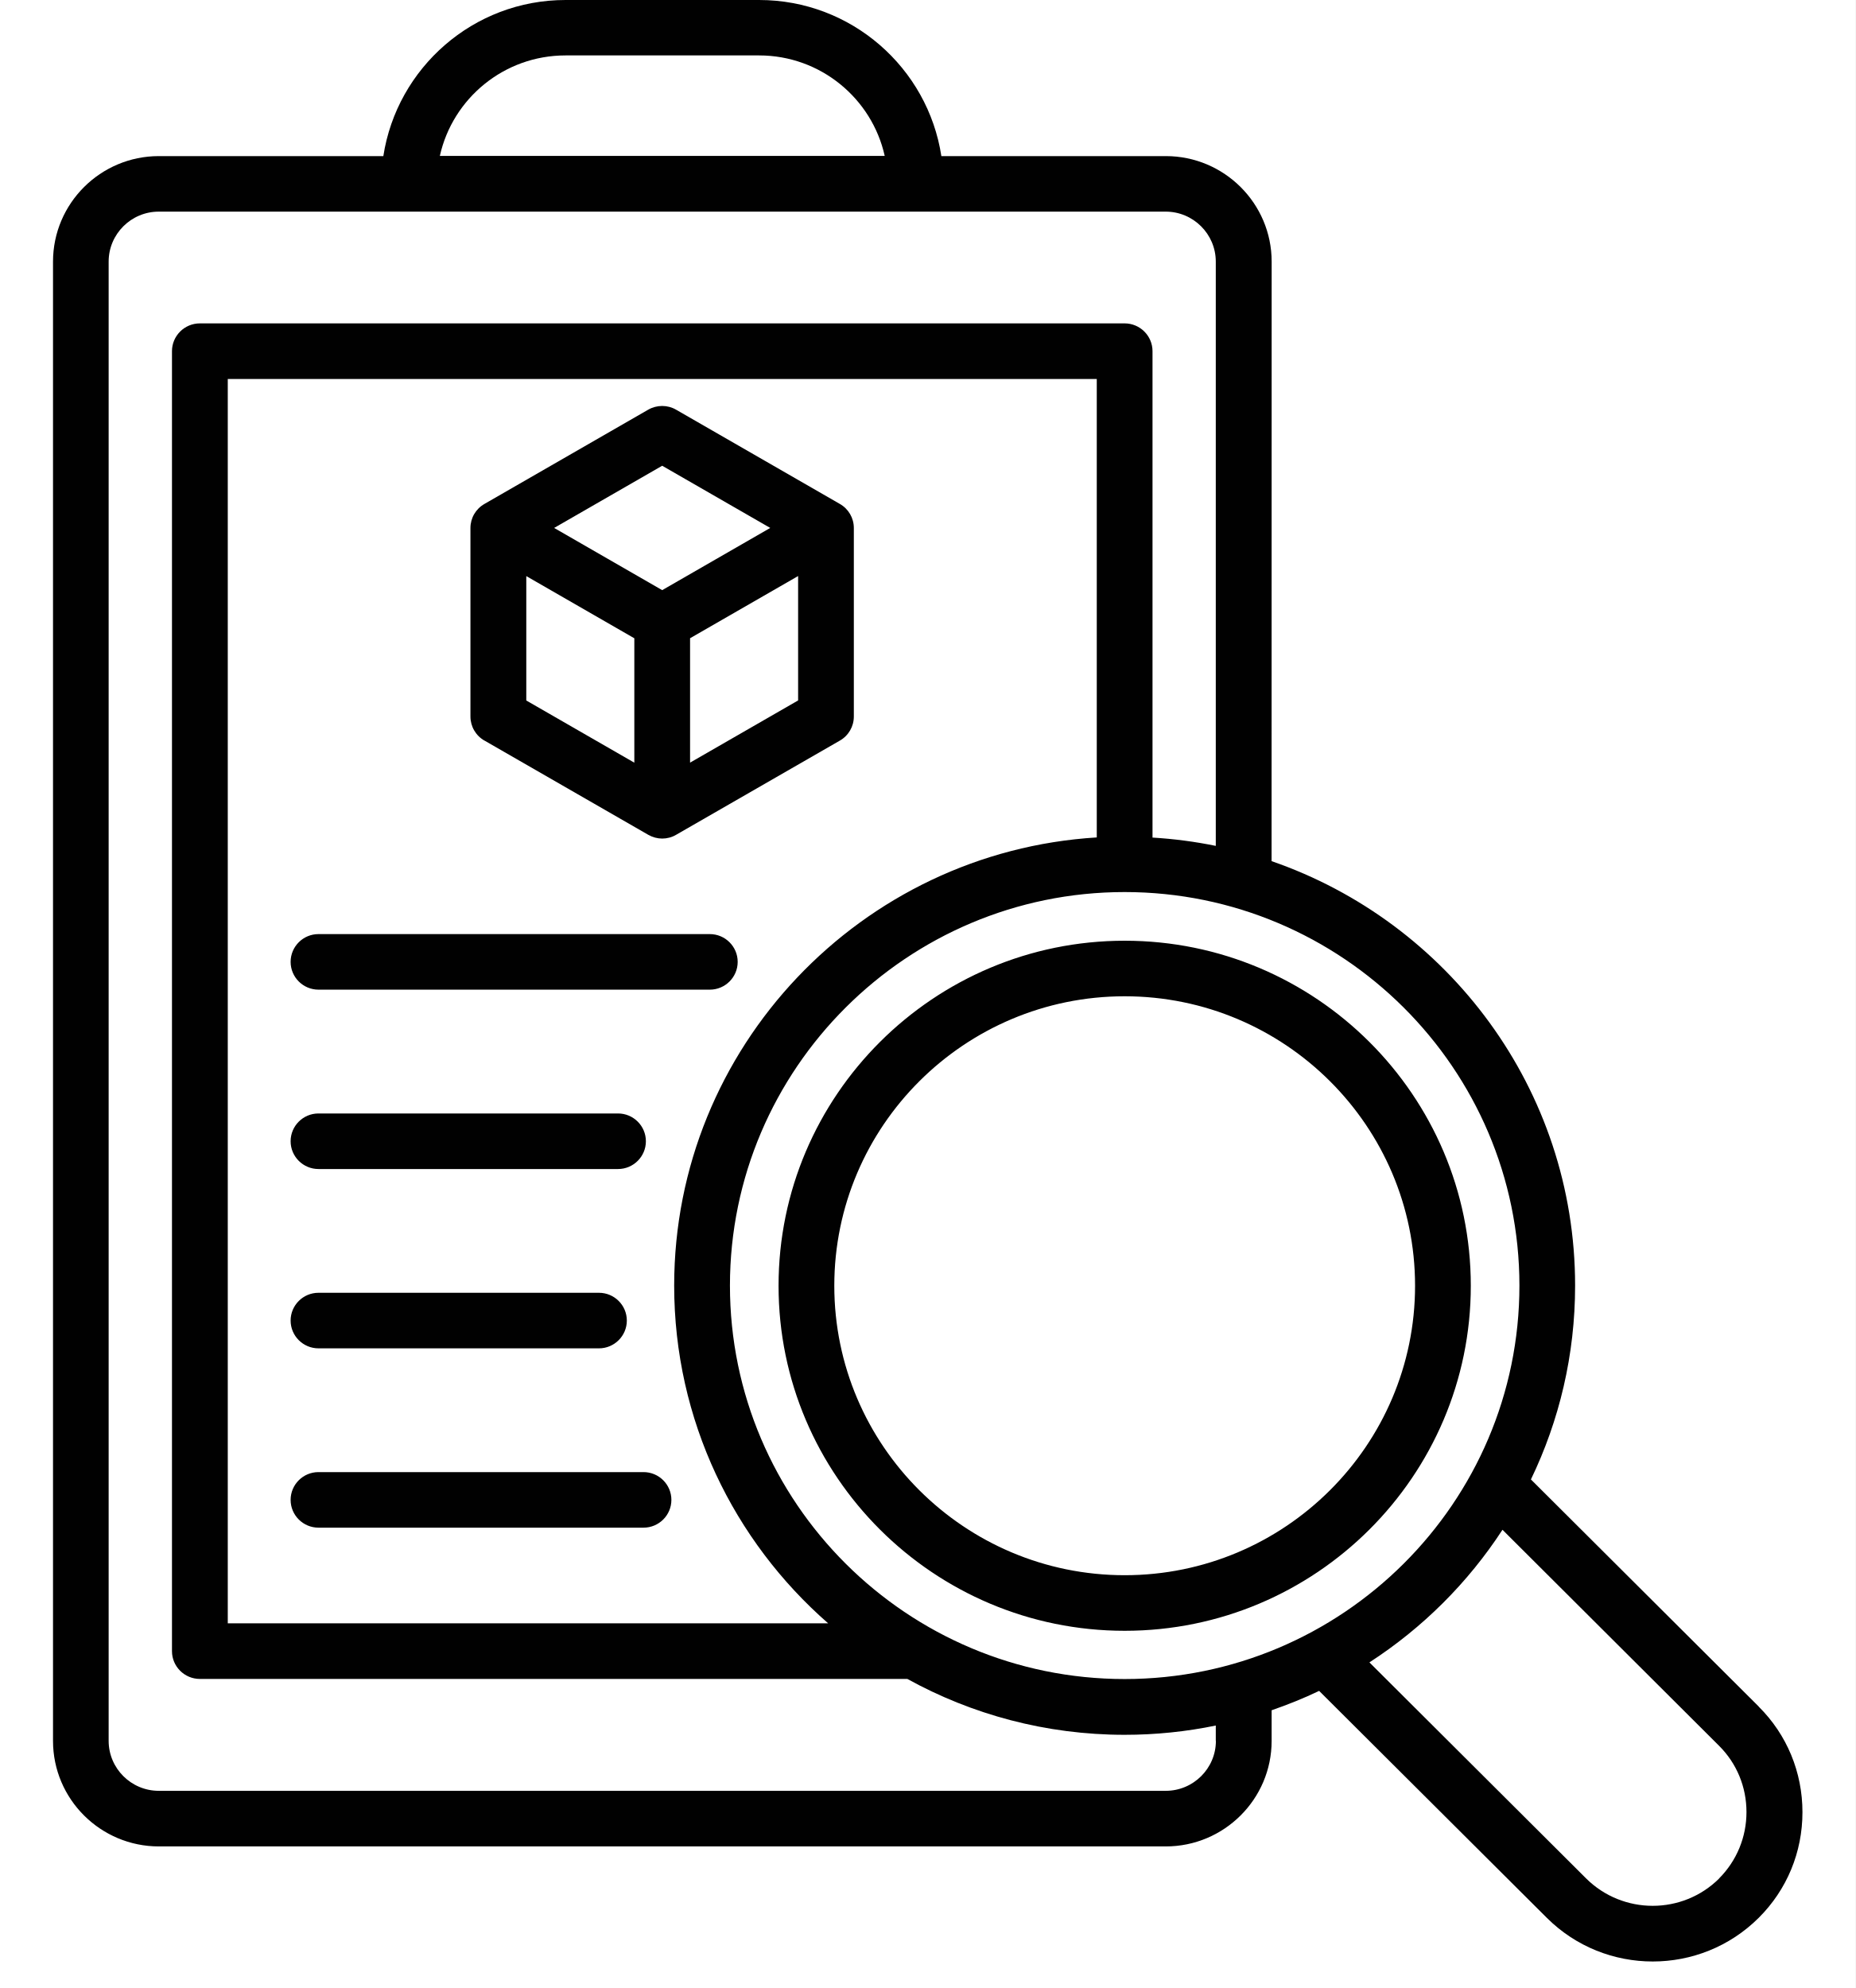
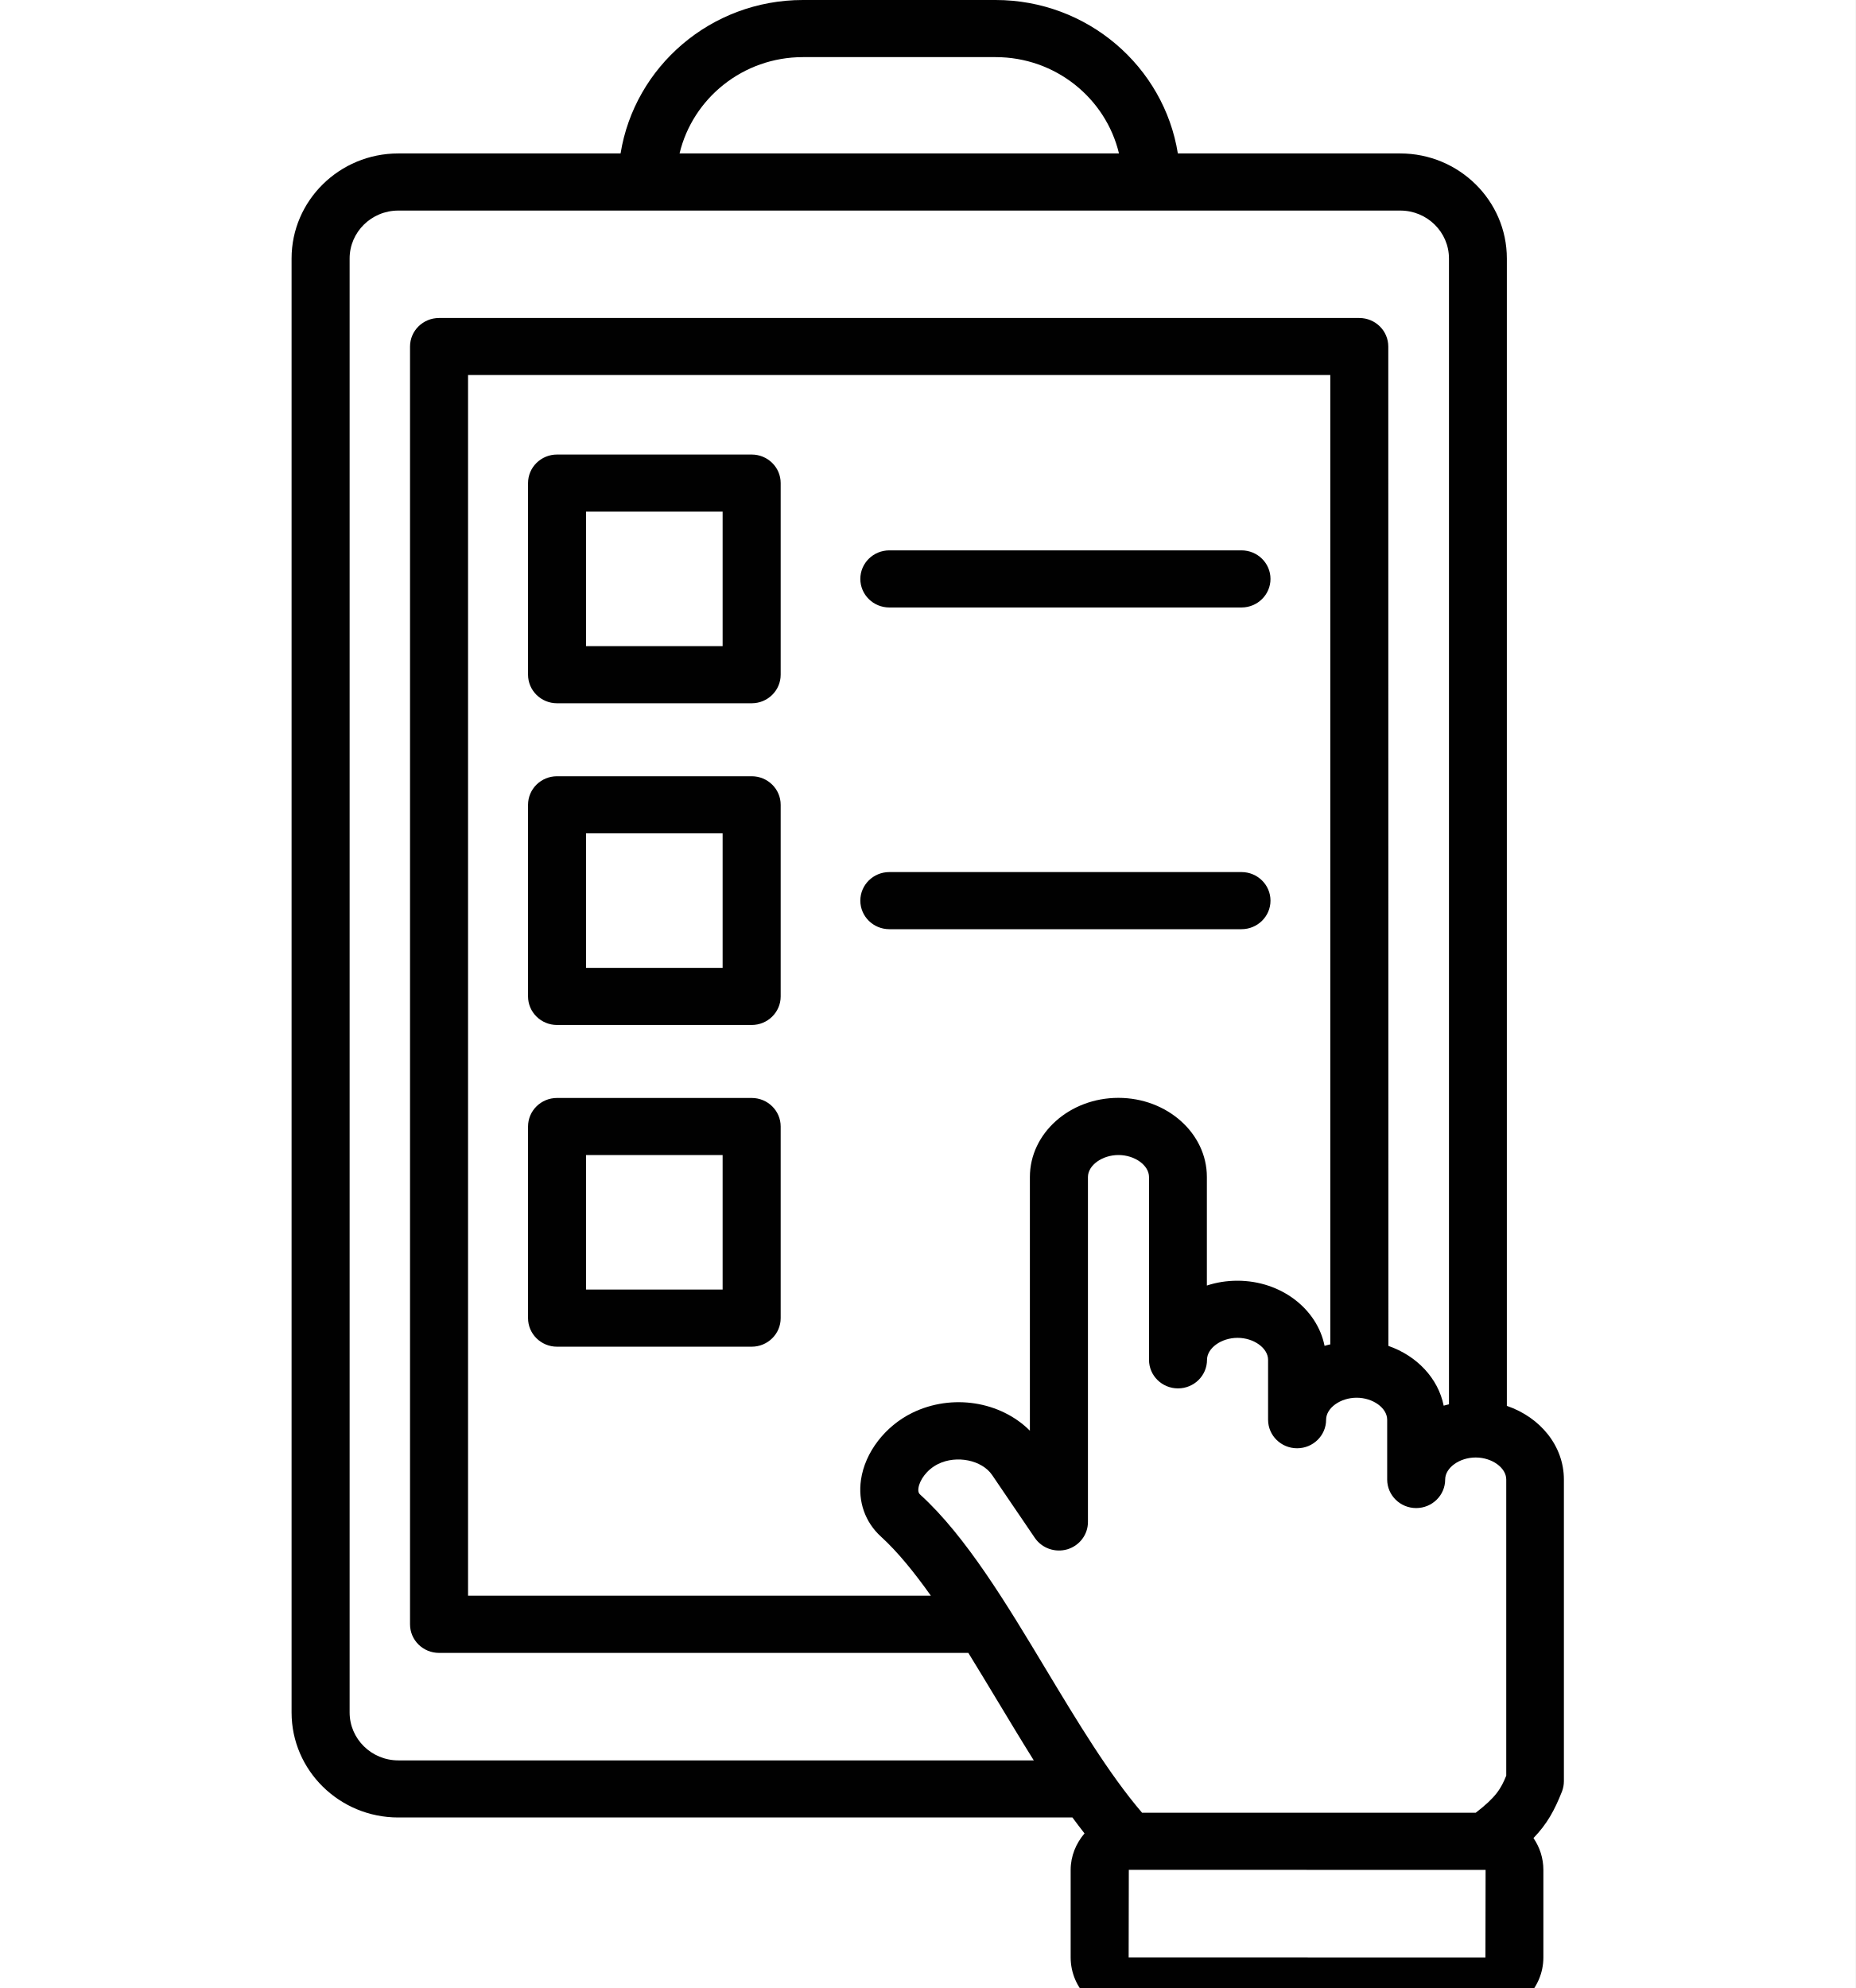
<svg xmlns="http://www.w3.org/2000/svg" width="70" height="75" viewBox="0 0 70 75" fill="none">
-   <rect width="70" height="75" fill="white" />
-   <path d="M18.279 27.94L24.458 31.495C24.622 31.588 24.804 31.636 24.982 31.636C25.16 31.636 25.346 31.59 25.506 31.495L31.685 27.94C32.012 27.753 32.212 27.408 32.212 27.032V19.919C32.212 19.543 32.012 19.199 31.685 19.012L25.506 15.456C25.183 15.269 24.782 15.269 24.454 15.456L18.276 19.012C17.949 19.199 17.748 19.543 17.748 19.919V27.032C17.748 27.408 17.949 27.753 18.276 27.94H18.279ZM19.855 21.734L23.931 24.08V28.773L19.855 26.427V21.734ZM26.034 28.771V24.078L30.11 21.732V26.425L26.034 28.771ZM24.982 17.571L29.058 19.917L24.982 22.264L20.906 19.917L24.982 17.571ZM10.964 36.288C10.964 35.71 11.435 35.24 12.015 35.24H26.779C27.358 35.24 27.83 35.71 27.83 36.288C27.83 36.866 27.358 37.336 26.779 37.336H12.015C11.435 37.336 10.964 36.866 10.964 36.288ZM10.964 43.055C10.964 42.477 11.435 42.007 12.015 42.007H23.316C23.895 42.007 24.367 42.477 24.367 43.055C24.367 43.633 23.895 44.103 23.316 44.103H12.015C11.435 44.103 10.964 43.633 10.964 43.055ZM10.964 49.82C10.964 49.242 11.435 48.772 12.015 48.772H22.597C23.176 48.772 23.648 49.242 23.648 49.82C23.648 50.398 23.176 50.868 22.597 50.868H12.015C11.435 50.868 10.964 50.398 10.964 49.82ZM10.964 56.585C10.964 56.007 11.435 55.537 12.015 55.537H24.278C24.858 55.537 25.329 56.007 25.329 56.585C25.329 57.163 24.858 57.633 24.278 57.633H12.015C11.435 57.633 10.964 57.163 10.964 56.585ZM66.345 64.376L57.756 55.814C58.825 53.599 59.423 51.118 59.423 48.501C59.423 41.094 54.628 34.786 47.972 32.488L47.975 9.871C47.975 7.674 46.183 5.889 43.981 5.889H35.514C35.005 2.561 32.12 0 28.64 0H21.335C17.856 0 14.975 2.561 14.462 5.889H5.994C3.791 5.889 2 7.676 2 9.871V65.678C2 67.874 3.793 69.659 5.994 69.659H43.979C46.183 69.659 47.974 67.872 47.974 65.678V64.522C48.587 64.309 49.187 64.07 49.766 63.791L58.355 72.352C59.456 73.45 60.903 74 62.352 74C63.801 74 65.247 73.45 66.35 72.352C67.415 71.291 68 69.876 68 68.367C68 66.857 67.413 65.442 66.35 64.385L66.347 64.377L66.345 64.376ZM57.322 48.501C57.322 56.687 50.639 63.344 42.428 63.344C34.217 63.344 27.538 56.683 27.538 48.501C27.538 40.319 34.221 33.654 42.428 33.654C50.636 33.654 57.322 40.316 57.322 48.501ZM41.377 31.593C32.493 32.138 25.434 39.512 25.434 48.501C25.434 53.575 27.685 58.133 31.243 61.242H8.593V14.299H41.377V31.601V31.593ZM21.334 2.091H28.638C30.955 2.091 32.896 3.717 33.377 5.882H16.594C17.076 3.713 19.017 2.091 21.334 2.091ZM45.871 65.676C45.871 66.715 45.022 67.561 43.979 67.561H5.99C4.948 67.561 4.099 66.715 4.099 65.676V9.869C4.099 8.83 4.948 7.984 5.99 7.984H43.976C45.018 7.984 45.867 8.83 45.867 9.869V31.912C45.09 31.753 44.29 31.647 43.48 31.599V13.248C43.48 12.671 43.008 12.2 42.428 12.2H7.54C6.96 12.2 6.488 12.671 6.488 13.248V62.292C6.488 62.87 6.96 63.34 7.54 63.34H34.23C36.662 64.681 39.456 65.448 42.426 65.448C43.604 65.448 44.756 65.328 45.867 65.098V65.674L45.871 65.678V65.676ZM64.859 70.867C63.476 72.244 61.225 72.244 59.839 70.867L51.663 62.716C53.667 61.418 55.38 59.713 56.683 57.713L64.855 65.863C65.522 66.528 65.888 67.416 65.888 68.363C65.888 69.309 65.52 70.198 64.855 70.867H64.859ZM29.372 48.507C29.372 55.685 35.229 61.524 42.43 61.524C49.631 61.524 55.488 55.685 55.488 48.507C55.488 41.329 49.631 35.49 42.43 35.49C35.229 35.49 29.372 41.329 29.372 48.507ZM53.385 48.507C53.385 54.527 48.471 59.427 42.43 59.427C36.389 59.427 31.475 54.529 31.475 48.507C31.475 42.484 36.389 37.586 42.43 37.586C48.471 37.586 53.385 42.484 53.385 48.507Z" fill="#010101" />
+   <g clip-path="url(#clip0_904_9308)">
+     <rect width="70" height="75" fill="white" />
+     <path d="M56.848 53.033V9.751C56.848 7.568 55.042 5.789 52.825 5.789H44.436C43.91 2.514 41.03 0 37.559 0H30.29C26.818 0 23.939 2.514 23.412 5.789H15.024C12.806 5.789 11 7.568 11 9.751V64.606C11 66.791 12.806 68.567 15.024 68.567H40.459C40.61 68.772 40.76 68.972 40.915 69.168C40.594 69.544 40.392 70.021 40.392 70.547V73.844C40.392 75.035 41.374 76 42.582 76H56.036C57.246 76 58.226 75.033 58.226 73.844V70.547C58.226 70.102 58.089 69.688 57.852 69.344C58.375 68.801 58.647 68.292 58.927 67.589C58.975 67.463 59 67.33 59 67.197V55.818C59 54.545 58.103 53.466 56.844 53.037H56.848V53.033ZM43.087 68.389C41.843 66.939 40.642 64.942 39.475 63.004C37.983 60.521 36.443 57.958 34.724 56.394C34.685 56.36 34.624 56.303 34.651 56.132C34.693 55.845 34.959 55.444 35.392 55.231C36.09 54.887 37.044 55.083 37.429 55.647L39.039 58.017C39.309 58.412 39.805 58.585 40.268 58.45C40.729 58.311 41.044 57.893 41.044 57.42V44.405C41.044 43.962 41.582 43.575 42.196 43.575C42.81 43.575 43.348 43.962 43.348 44.405V51.302C43.348 51.897 43.838 52.379 44.442 52.379C45.046 52.379 45.536 51.897 45.536 51.302C45.536 50.859 46.075 50.472 46.688 50.472C47.302 50.472 47.84 50.859 47.84 51.302V53.561C47.84 54.156 48.331 54.638 48.934 54.638C49.539 54.638 50.029 54.156 50.029 53.561C50.029 53.118 50.567 52.731 51.181 52.731C51.794 52.731 52.333 53.118 52.333 53.561V55.816C52.333 56.411 52.823 56.894 53.427 56.894C54.031 56.894 54.521 56.411 54.521 55.816C54.521 55.374 55.059 54.986 55.673 54.986C56.287 54.986 56.825 55.374 56.825 55.816V66.99C56.623 67.486 56.437 67.8 55.673 68.389H43.087ZM50.193 50.717C50.119 50.736 50.042 50.749 49.971 50.774C49.691 49.377 48.325 48.317 46.683 48.317C46.279 48.317 45.889 48.38 45.531 48.499V44.403C45.531 42.758 44.033 41.418 42.192 41.418C40.351 41.418 38.854 42.758 38.854 44.403V53.975C37.754 52.873 35.922 52.563 34.413 53.303C33.391 53.804 32.63 54.796 32.482 55.826C32.362 56.647 32.638 57.429 33.238 57.973C33.869 58.548 34.496 59.324 35.118 60.2H17.658V14.149H50.187V50.717H50.193ZM30.291 2.155H37.561C39.822 2.155 41.717 3.709 42.215 5.789H25.637C26.135 3.709 28.03 2.155 30.291 2.155ZM15.025 66.413C14.014 66.413 13.19 65.601 13.19 64.606V9.751C13.19 8.755 14.014 7.944 15.025 7.944H52.829C53.84 7.944 54.664 8.755 54.664 9.751V52.98C54.6 52.999 54.529 53.008 54.465 53.031C54.257 51.997 53.452 51.148 52.379 50.776L52.375 13.074C52.375 12.479 51.885 11.997 51.281 11.997H16.563C15.959 11.997 15.469 12.479 15.469 13.074V61.281C15.469 61.875 15.959 62.358 16.563 62.358H36.532C36.889 62.934 37.24 63.521 37.592 64.102C38.057 64.874 38.526 65.653 39.002 66.415H15.021H15.025V66.413ZM56.04 73.849L42.58 73.845L42.586 70.541L56.046 70.545L56.04 73.849ZM21.015 26.532H28.358C28.962 26.532 29.452 26.049 29.452 25.454V18.225C29.452 17.63 28.962 17.148 28.358 17.148H21.015C20.411 17.148 19.921 17.63 19.921 18.225V25.454C19.921 26.049 20.411 26.532 21.015 26.532ZM22.108 19.302H27.262V24.377H22.108V19.302ZM32.457 21.84C32.457 21.246 32.947 20.763 33.551 20.763H46.837C47.441 20.763 47.931 21.246 47.931 21.84C47.931 22.435 47.441 22.918 46.837 22.918H33.551C32.947 22.918 32.457 22.435 32.457 21.84ZM21.015 38.669H28.358C28.962 38.669 29.452 38.186 29.452 37.592V30.362C29.452 29.767 28.962 29.285 28.358 29.285H21.015C20.411 29.285 19.921 29.767 19.921 30.362V37.592C19.921 38.186 20.411 38.669 21.015 38.669ZM22.108 31.439H27.262V36.514H22.108V31.439ZM32.457 33.978C32.457 33.383 32.947 32.9 33.551 32.9H46.837C47.441 32.9 47.931 33.383 47.931 33.978C47.931 34.572 47.441 35.055 46.837 35.055H33.551C32.947 35.055 32.457 34.572 32.457 33.978ZM21.015 50.806H28.358C28.962 50.806 29.452 50.323 29.452 49.729V42.499C29.452 41.904 28.962 41.422 28.358 41.422H21.015C20.411 41.422 19.921 41.904 19.921 42.499V49.729C19.921 50.323 20.411 50.806 21.015 50.806ZM22.108 43.577H27.262V48.651H22.108V43.577Z" fill="#010101" />
+   </g>
+   <defs>
+     <clipPath id="clip0_904_9308">
+       <rect width="70" height="75" fill="white" />
+     </clipPath>
+   </defs>
</svg>
